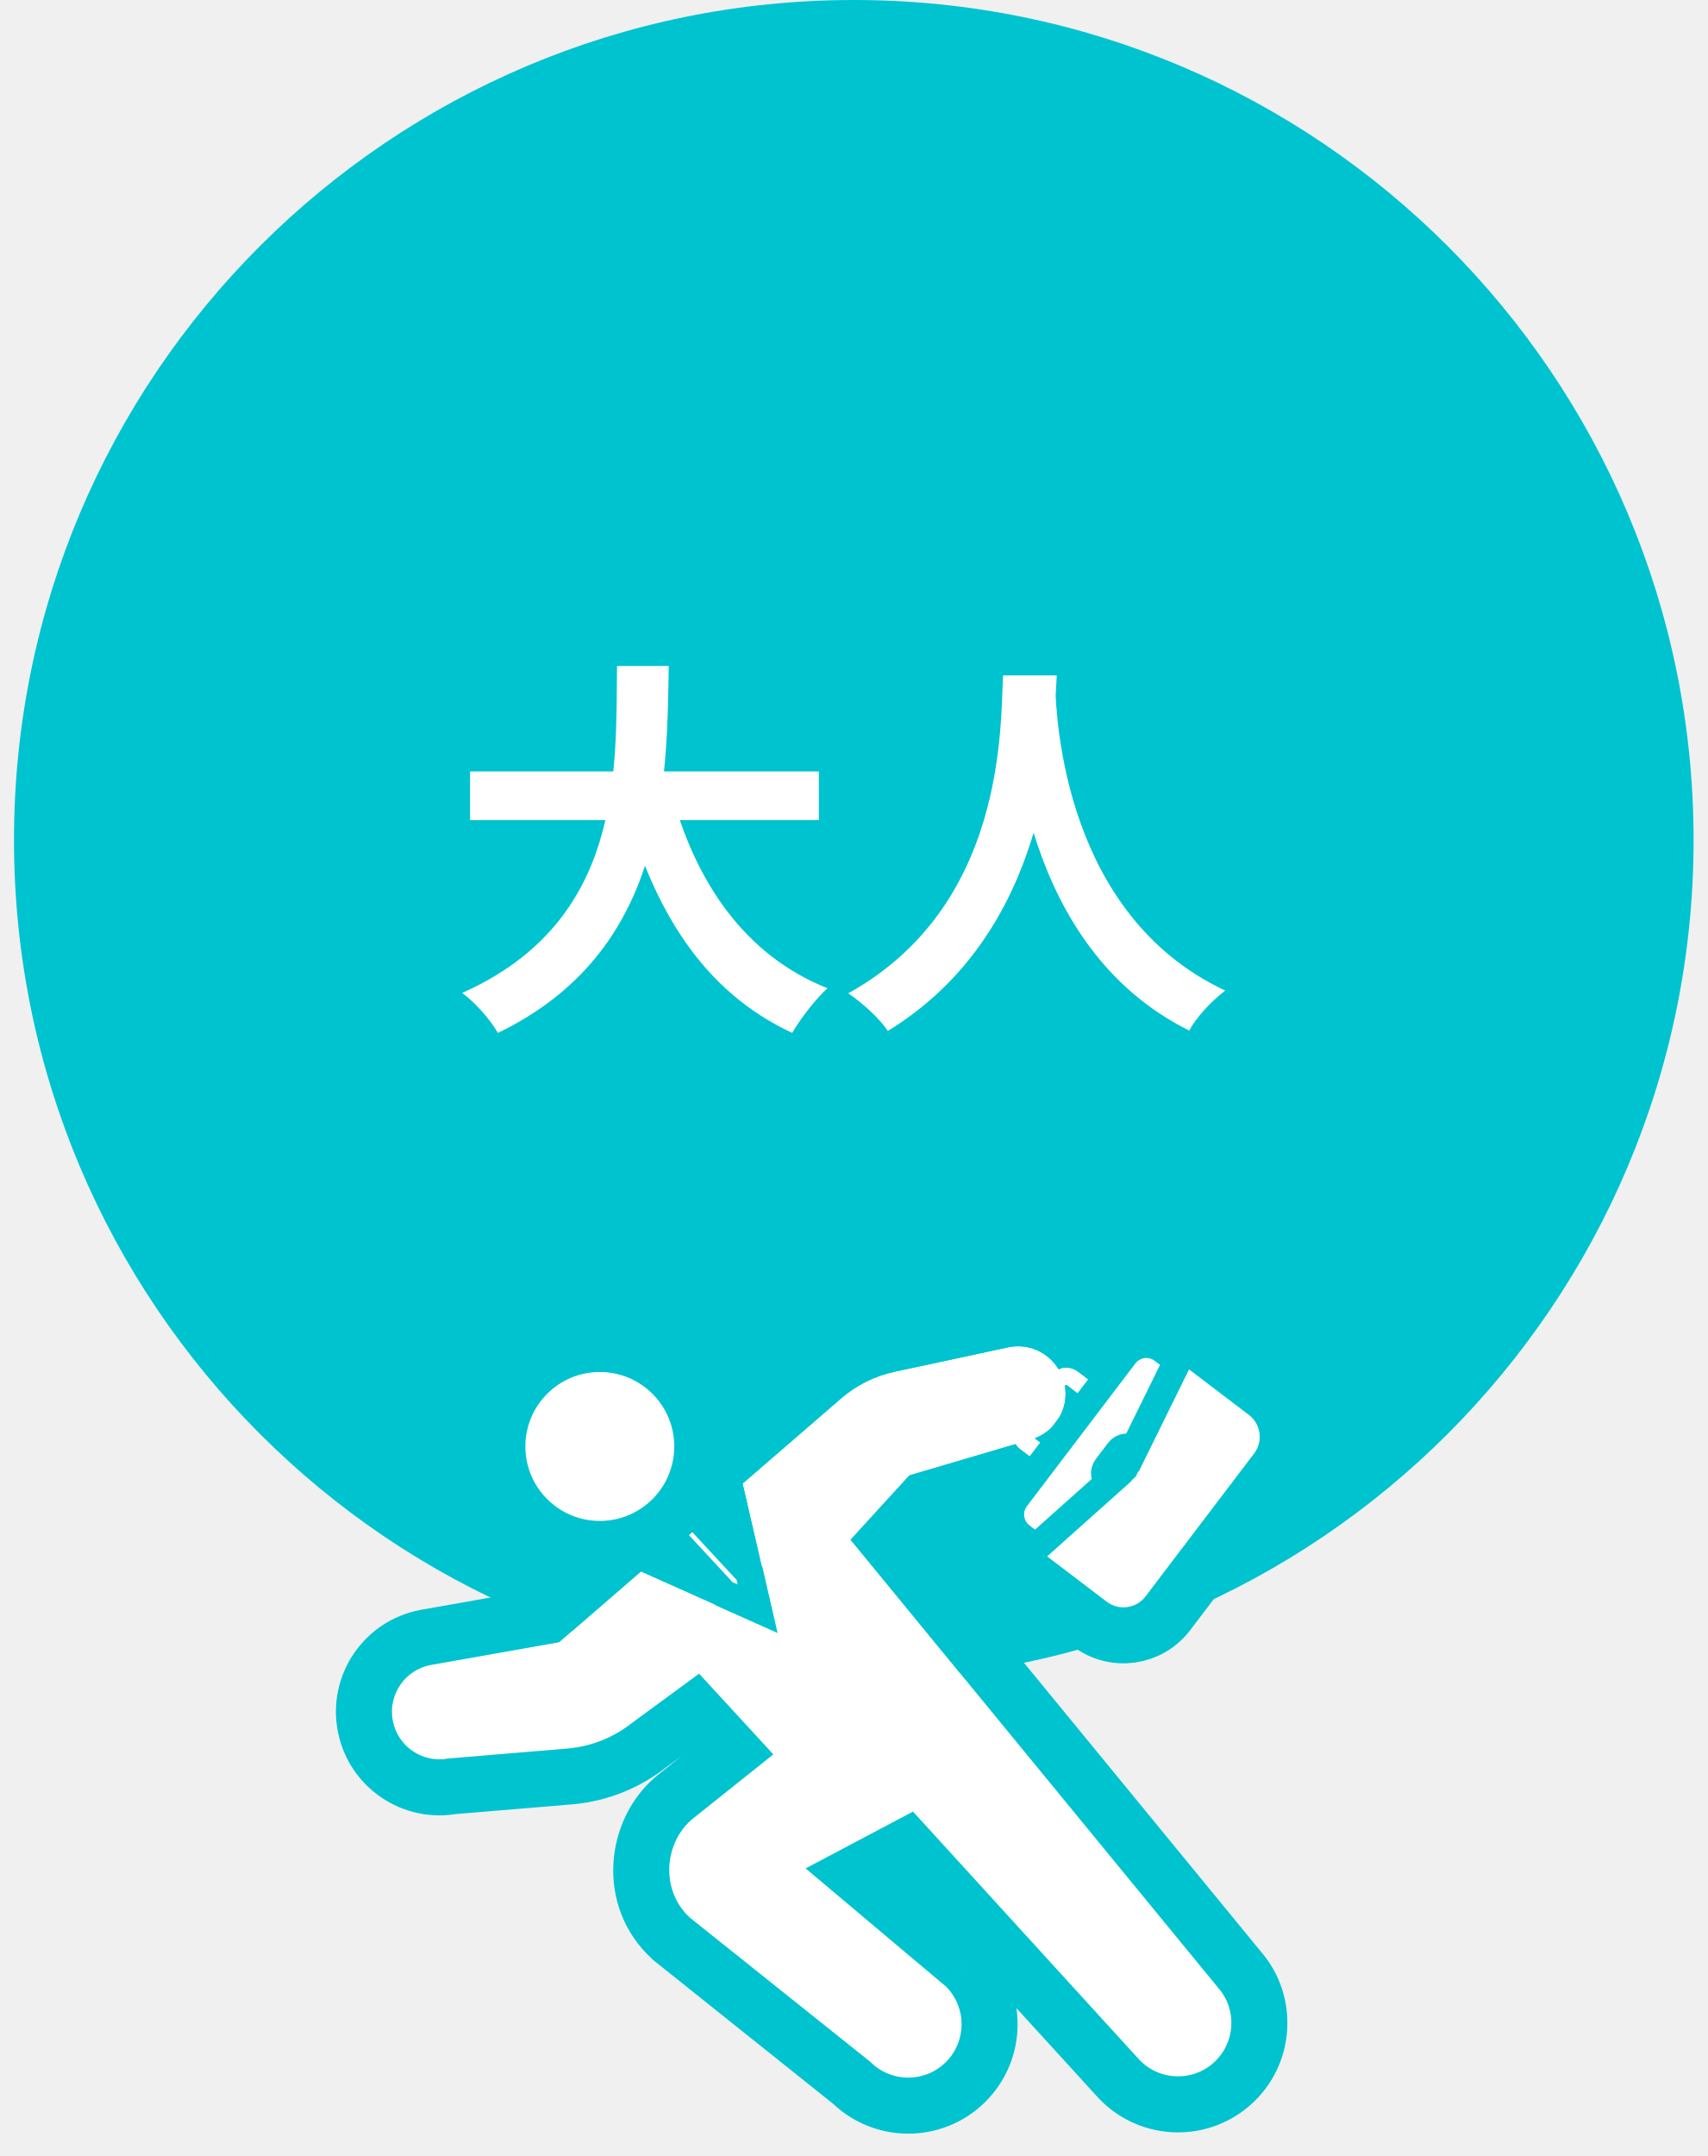
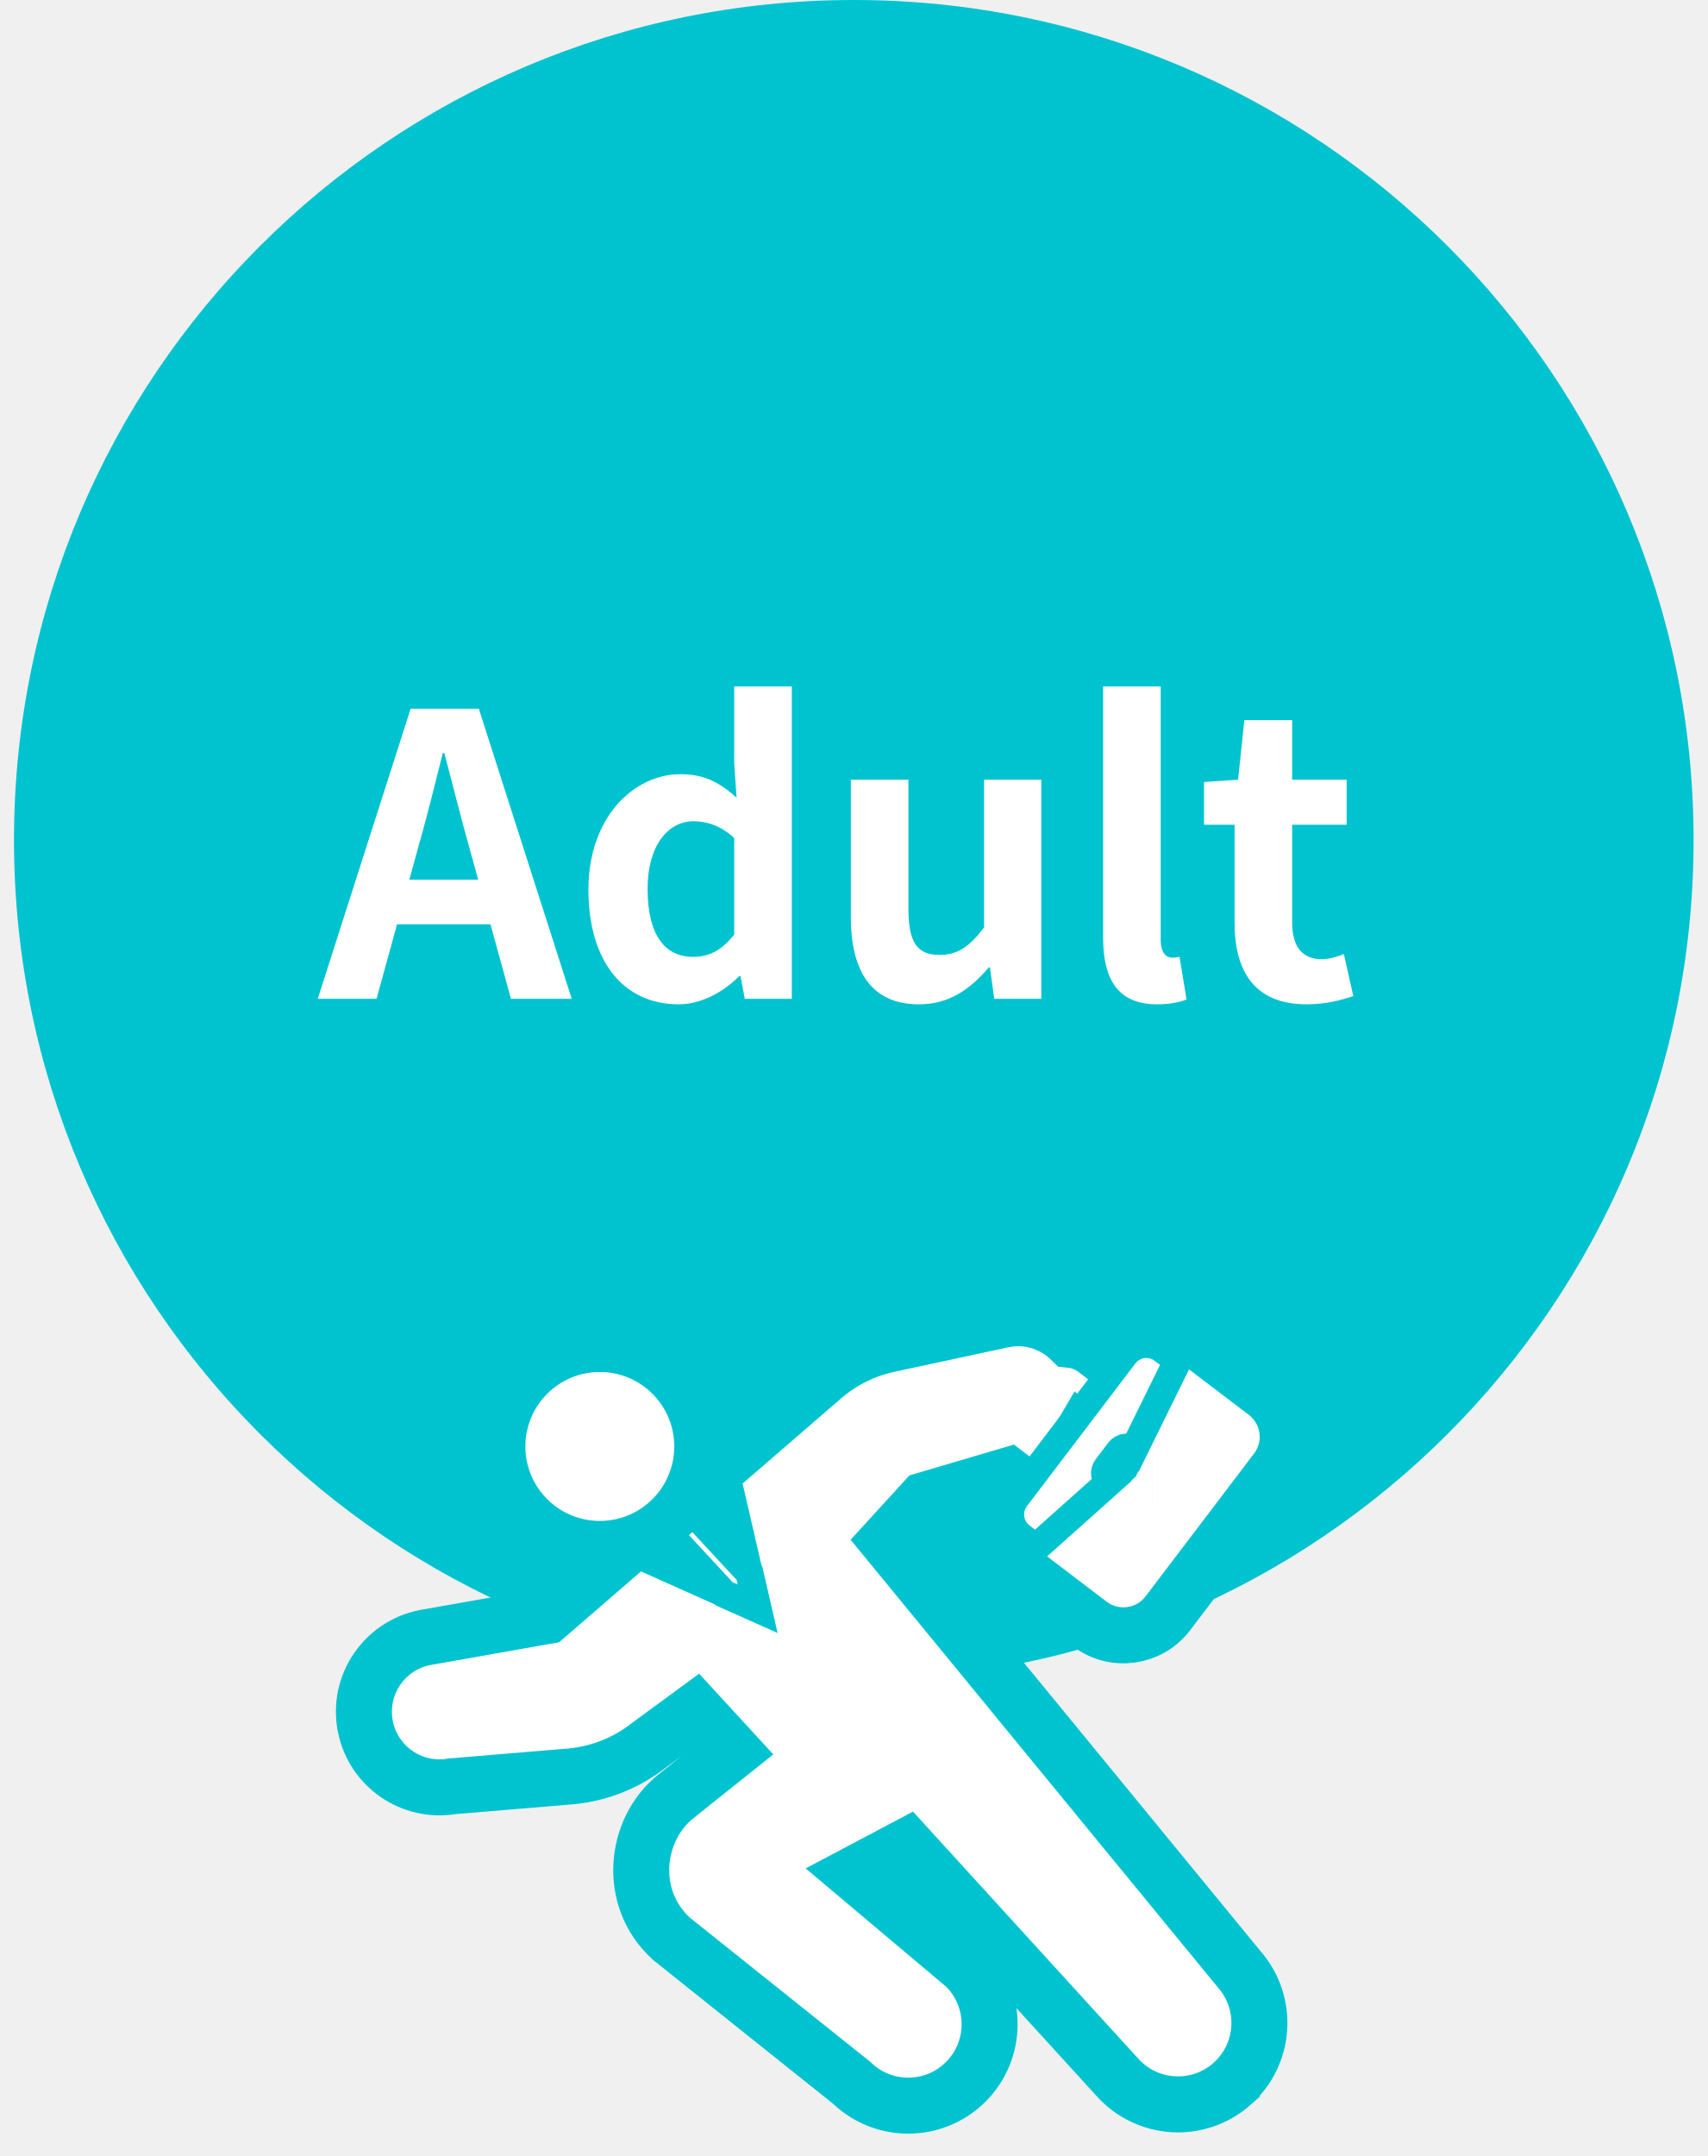
<svg xmlns="http://www.w3.org/2000/svg" width="61" height="77" viewBox="0 0 61 77" fill="none">
  <circle cx="30.5" cy="30" r="30" fill="#00C3D0" />
-   <path d="M16.792 27.552H29.252V29.288H16.792V27.552ZM23.974 28.252C24.814 31.458 26.592 34.118 29.56 35.294C29.14 35.672 28.58 36.4 28.3 36.89C25.094 35.392 23.344 32.494 22.28 28.644L23.974 28.252ZM22.042 23.786H23.89C23.82 28.056 23.792 33.992 17.786 36.89C17.52 36.428 17.002 35.826 16.512 35.462C22.252 32.9 22 27.58 22.042 23.786ZM35.832 24.122H37.75C37.624 26.474 37.442 33.306 31.716 36.82C31.422 36.386 30.876 35.868 30.302 35.476C35.93 32.354 35.734 25.956 35.832 24.122ZM37.694 24.486C37.736 25.704 38.03 32.69 43.77 35.378C43.238 35.784 42.734 36.344 42.482 36.806C36.448 33.81 36.182 26.096 36.07 24.654L37.694 24.486Z" fill="white" />
+   <path d="M11.351 35.672L14.669 25.312H17.105L20.424 35.672H18.253L16.77 30.282C16.462 29.204 16.168 28 15.873 26.894H15.818C15.537 28.014 15.243 29.204 14.935 30.282L13.451 35.672H11.351ZM13.409 33.012V31.416H18.337V33.012H13.409ZM24.24 35.868C22.28 35.868 21.02 34.342 21.02 31.766C21.02 29.204 22.63 27.65 24.31 27.65C25.192 27.65 25.738 27.972 26.312 28.49L26.228 27.258V24.514H28.286V35.672H26.606L26.452 34.86H26.41C25.836 35.434 25.052 35.868 24.24 35.868ZM24.758 34.174C25.318 34.174 25.78 33.95 26.228 33.376V29.932C25.766 29.498 25.262 29.33 24.772 29.33C23.89 29.33 23.134 30.17 23.134 31.738C23.134 33.376 23.736 34.174 24.758 34.174ZM32.83 35.868C31.136 35.868 30.394 34.706 30.394 32.732V27.846H32.452V32.48C32.452 33.684 32.788 34.104 33.558 34.104C34.202 34.104 34.622 33.824 35.154 33.124V27.846H37.198V35.672H35.518L35.364 34.552H35.322C34.636 35.35 33.894 35.868 32.83 35.868ZM41.338 35.868C39.896 35.868 39.406 34.93 39.406 33.474V24.514H41.464V33.558C41.464 34.048 41.674 34.202 41.87 34.202C41.94 34.202 41.996 34.202 42.136 34.174L42.388 35.7C42.15 35.784 41.828 35.868 41.338 35.868ZM46.678 35.868C44.816 35.868 44.102 34.692 44.102 32.942V29.456H43.01V27.93L44.228 27.846L44.452 25.718H46.16V27.846H48.106V29.456H46.16V32.942C46.16 33.838 46.538 34.258 47.224 34.258C47.49 34.258 47.784 34.16 48.008 34.076L48.344 35.574C47.924 35.714 47.378 35.868 46.678 35.868Z" fill="white" />
  <path d="M39.035 52.006L38.428 52.802L39.224 53.408L40.151 54.113L40.947 54.719L41.553 53.923L41.976 53.367L42.582 52.57L41.786 51.965L40.859 51.261L40.063 50.656L39.458 51.45L39.035 52.006Z" fill="white" stroke="#00C3D0" stroke-width="2" />
-   <path d="M43.066 48.099L42.1 47.365L41.564 48.454L39.988 51.656L39.76 52.12L39.373 52.465L36.727 54.83L35.823 55.637L36.788 56.371L38.929 57.999L38.929 57.999C39.804 58.664 41.053 58.494 41.718 57.619L41.718 57.619L45.593 52.521C45.593 52.521 45.593 52.521 45.593 52.521C46.26 51.645 46.09 50.396 45.214 49.731C45.213 49.731 45.213 49.731 45.213 49.731L43.066 48.099ZM40.801 53.29L40.801 53.29L40.801 53.29Z" fill="white" stroke="#00C3D0" stroke-width="2" />
-   <mask id="path-5-outside-1_136_26" maskUnits="userSpaceOnUse" x="11" y="45.081" width="35" height="32" fill="black">
-     <rect fill="white" x="11" y="45.081" width="35" height="32" />
-     <path d="M30.387 54.991L32.487 52.692L36.276 51.576C36.319 51.637 36.363 51.699 36.426 51.746L36.843 52.063L37.223 51.563L36.966 51.367C37.722 51.083 38.183 50.299 38.04 49.486C38.047 49.483 38.052 49.474 38.061 49.473C38.089 49.469 38.115 49.475 38.139 49.493L38.556 49.811L38.937 49.31L38.519 48.992C38.359 48.87 38.162 48.824 37.976 48.85C37.921 48.857 37.871 48.884 37.819 48.903C37.456 48.304 36.748 47.965 36.024 48.117L31.956 48.991C31.25 49.143 30.592 49.471 30.045 49.944L26.528 52.984L27.753 58.291L22.898 56.122L19.974 58.651L15.378 59.465C14.457 59.643 13.853 60.534 14.031 61.456C14.209 62.379 15.101 62.981 16.023 62.803L20.31 62.445C21.141 62.366 21.932 62.047 22.585 61.527L24.974 59.775L27.625 62.657L24.769 64.936C23.737 65.756 23.554 67.488 24.648 68.491L31.086 73.634C31.826 74.384 33.034 74.392 33.784 73.653C34.533 72.913 34.542 71.706 33.803 70.956L28.78 66.729L32.615 64.7L40.652 73.511C41.349 74.301 42.555 74.376 43.345 73.679C44.134 72.981 44.21 71.777 43.512 70.986L30.387 54.991Z" />
-   </mask>
-   <path d="M30.387 54.991L32.487 52.692L36.276 51.576C36.319 51.637 36.363 51.699 36.426 51.746L36.843 52.063L37.223 51.563L36.966 51.367C37.722 51.083 38.183 50.299 38.04 49.486C38.047 49.483 38.052 49.474 38.061 49.473C38.089 49.469 38.115 49.475 38.139 49.493L38.556 49.811L38.937 49.31L38.519 48.992C38.359 48.87 38.162 48.824 37.976 48.85C37.921 48.857 37.871 48.884 37.819 48.903C37.456 48.304 36.748 47.965 36.024 48.117L31.956 48.991C31.25 49.143 30.592 49.471 30.045 49.944L26.528 52.984L27.753 58.291L22.898 56.122L19.974 58.651L15.378 59.465C14.457 59.643 13.853 60.534 14.031 61.456C14.209 62.379 15.101 62.981 16.023 62.803L20.31 62.445C21.141 62.366 21.932 62.047 22.585 61.527L24.974 59.775L27.625 62.657L24.769 64.936C23.737 65.756 23.554 67.488 24.648 68.491L31.086 73.634C31.826 74.384 33.034 74.392 33.784 73.653C34.533 72.913 34.542 71.706 33.803 70.956L28.78 66.729L32.615 64.7L40.652 73.511C41.349 74.301 42.555 74.376 43.345 73.679C44.134 72.981 44.21 71.777 43.512 70.986L30.387 54.991Z" fill="white" />
-   <path d="M30.387 54.991L28.91 53.641L27.742 54.92L28.84 56.259L30.387 54.991ZM32.487 52.692L31.922 50.774L31.387 50.931L31.011 51.343L32.487 52.692ZM36.276 51.576L37.918 50.434L37.094 49.249L35.71 49.657L36.276 51.576ZM36.426 51.746L37.637 50.154L37.63 50.149L36.426 51.746ZM36.843 52.063L35.633 53.655L37.225 54.866L38.435 53.274L36.843 52.063ZM37.223 51.563L38.815 52.774L40.023 51.185L38.437 49.974L37.223 51.563ZM36.966 51.367L36.263 49.494L32.882 50.764L35.752 52.956L36.966 51.367ZM38.04 49.486L37.294 47.63L35.789 48.235L36.07 49.833L38.04 49.486ZM38.061 49.473L38.272 51.462L38.315 51.458L38.357 51.451L38.061 49.473ZM38.139 49.493L36.907 51.069L36.917 51.076L36.926 51.084L38.139 49.493ZM38.556 49.811L37.343 51.401L38.936 52.616L40.148 51.021L38.556 49.811ZM38.937 49.31L40.529 50.52L41.74 48.927L40.147 47.717L38.937 49.31ZM38.519 48.992L37.307 50.583L37.309 50.585L38.519 48.992ZM37.976 48.85L38.248 50.831L38.257 50.83L37.976 48.85ZM37.819 48.903L36.108 49.94L36.966 51.355L38.517 50.777L37.819 48.903ZM36.024 48.117L35.614 46.159L35.603 46.161L36.024 48.117ZM31.956 48.991L32.376 50.947L32.376 50.947L31.956 48.991ZM30.045 49.944L31.353 51.456L31.353 51.456L30.045 49.944ZM26.528 52.984L25.22 51.471L24.308 52.259L24.58 53.433L26.528 52.984ZM27.753 58.291L26.938 60.117L30.606 61.756L29.702 57.842L27.753 58.291ZM22.898 56.122L23.714 54.296L22.552 53.777L21.59 54.609L22.898 56.122ZM19.974 58.651L20.322 60.621L20.865 60.525L21.282 60.164L19.974 58.651ZM15.378 59.465L15.029 57.495L15.014 57.498L14.998 57.501L15.378 59.465ZM14.031 61.456L12.068 61.836L12.068 61.836L14.031 61.456ZM16.023 62.803L15.856 60.81L15.75 60.819L15.645 60.84L16.023 62.803ZM20.31 62.445L20.477 64.438L20.489 64.437L20.5 64.436L20.31 62.445ZM22.585 61.527L21.402 59.915L21.371 59.938L21.34 59.962L22.585 61.527ZM24.974 59.775L26.446 58.421L25.234 57.103L23.791 58.162L24.974 59.775ZM27.625 62.657L28.873 64.22L30.549 62.882L29.097 61.303L27.625 62.657ZM24.769 64.936L26.013 66.502L26.017 66.499L24.769 64.936ZM24.648 68.491L23.297 69.965L23.346 70.011L23.399 70.053L24.648 68.491ZM31.086 73.634L32.51 72.23L32.427 72.145L32.335 72.071L31.086 73.634ZM33.784 73.653L35.188 75.077L35.188 75.077L33.784 73.653ZM33.803 70.956L35.227 69.552L35.162 69.485L35.09 69.425L33.803 70.956ZM28.78 66.729L27.844 64.961L25.221 66.348L27.492 68.259L28.78 66.729ZM32.615 64.7L34.093 63.352L33.049 62.207L31.68 62.932L32.615 64.7ZM40.652 73.511L42.152 72.188L42.141 72.175L42.13 72.163L40.652 73.511ZM43.345 73.679L44.668 75.178L44.669 75.178L43.345 73.679ZM43.512 70.986L41.966 72.255L41.989 72.283L42.013 72.31L43.512 70.986ZM31.863 56.34L33.963 54.041L31.011 51.343L28.91 53.641L31.863 56.34ZM33.052 54.611L36.841 53.494L35.71 49.657L31.922 50.774L33.052 54.611ZM34.634 52.717C34.671 52.77 34.874 53.081 35.222 53.343L37.63 50.149C37.75 50.239 37.83 50.327 37.875 50.38C37.915 50.428 37.938 50.463 37.918 50.434L34.634 52.717ZM35.216 53.338L35.633 53.655L38.053 50.471L37.637 50.154L35.216 53.338ZM38.435 53.274L38.815 52.774L35.631 50.353L35.251 50.853L38.435 53.274ZM38.437 49.974L38.18 49.777L35.752 52.956L36.009 53.153L38.437 49.974ZM37.669 53.239C39.312 52.622 40.322 50.915 40.01 49.139L36.07 49.833C36.044 49.683 36.131 49.544 36.263 49.494L37.669 53.239ZM38.785 51.342C39.021 51.247 39.184 51.129 39.248 51.08C39.284 51.053 39.311 51.031 39.317 51.026C39.333 51.013 39.313 51.03 39.303 51.038C39.276 51.059 39.167 51.148 39.008 51.233C38.836 51.327 38.587 51.429 38.272 51.462L37.849 47.485C37.53 47.519 37.277 47.622 37.102 47.717C36.939 47.805 36.826 47.896 36.797 47.92C36.785 47.929 36.763 47.947 36.778 47.935C36.782 47.932 36.808 47.911 36.841 47.885C36.903 47.839 37.062 47.723 37.294 47.63L38.785 51.342ZM38.357 51.451C38.15 51.482 37.9 51.484 37.63 51.418C37.355 51.352 37.111 51.228 36.907 51.069L39.37 47.917C38.872 47.527 38.279 47.418 37.764 47.495L38.357 51.451ZM36.926 51.084L37.343 51.401L39.768 48.22L39.352 47.903L36.926 51.084ZM40.148 51.021L40.529 50.52L37.345 48.099L36.964 48.6L40.148 51.021ZM40.147 47.717L39.729 47.4L37.309 50.585L37.727 50.902L40.147 47.717ZM39.731 47.401C39.134 46.947 38.396 46.77 37.694 46.87L38.257 50.83C37.927 50.877 37.584 50.794 37.307 50.583L39.731 47.401ZM37.704 46.868C37.454 46.903 37.261 46.974 37.179 47.005C37.138 47.021 37.099 47.037 37.094 47.039C37.081 47.045 37.097 47.038 37.12 47.029L38.517 50.777C38.567 50.759 38.609 50.741 38.621 50.736C38.642 50.728 38.629 50.733 38.614 50.739C38.583 50.751 38.443 50.804 38.248 50.831L37.704 46.868ZM39.529 47.867C38.748 46.577 37.209 45.826 35.614 46.159L36.433 50.074C36.287 50.105 36.164 50.031 36.108 49.94L39.529 47.867ZM35.603 46.161L31.535 47.036L32.376 50.947L36.444 50.072L35.603 46.161ZM31.536 47.036C30.501 47.258 29.538 47.738 28.737 48.431L31.353 51.456C31.646 51.203 31.998 51.028 32.376 50.947L31.536 47.036ZM28.737 48.43L25.22 51.471L27.836 54.497L31.353 51.456L28.737 48.43ZM24.58 53.433L25.805 58.741L29.702 57.842L28.477 52.534L24.58 53.433ZM28.569 56.465L23.714 54.296L22.082 57.948L26.938 60.117L28.569 56.465ZM21.59 54.609L18.666 57.138L21.282 60.164L24.206 57.635L21.59 54.609ZM19.625 56.682L15.029 57.495L15.727 61.434L20.322 60.621L19.625 56.682ZM14.998 57.501C12.994 57.889 11.68 59.828 12.068 61.836L15.995 61.077C16.026 61.24 15.919 61.397 15.758 61.428L14.998 57.501ZM12.068 61.836C12.456 63.843 14.396 65.154 16.401 64.767L15.645 60.84C15.806 60.808 15.963 60.914 15.995 61.077L12.068 61.836ZM16.19 64.796L20.477 64.438L20.144 60.452L15.856 60.81L16.19 64.796ZM20.5 64.436C21.716 64.32 22.873 63.853 23.83 63.093L21.34 59.962C20.99 60.24 20.566 60.411 20.12 60.454L20.5 64.436ZM23.768 63.14L26.157 61.387L23.791 58.162L21.402 59.915L23.768 63.14ZM23.502 61.128L26.153 64.011L29.097 61.303L26.446 58.421L23.502 61.128ZM26.378 61.094L23.522 63.373L26.017 66.499L28.873 64.22L26.378 61.094ZM23.526 63.37C21.602 64.898 21.229 68.071 23.297 69.965L25.999 67.016C25.941 66.963 25.901 66.886 25.908 66.76C25.916 66.612 25.985 66.525 26.013 66.502L23.526 63.37ZM23.399 70.053L29.838 75.197L32.335 72.071L25.896 66.928L23.399 70.053ZM29.662 75.038C31.177 76.575 33.652 76.592 35.188 75.077L32.379 72.229C32.416 72.193 32.474 72.193 32.51 72.23L29.662 75.038ZM35.188 75.077C36.724 73.562 36.741 71.088 35.227 69.552L32.378 72.36C32.343 72.323 32.343 72.265 32.379 72.229L35.188 75.077ZM35.09 69.425L30.067 65.198L27.492 68.259L32.515 72.486L35.09 69.425ZM29.715 68.496L33.55 66.467L31.68 62.932L27.844 64.961L29.715 68.496ZM31.138 66.047L39.175 74.859L42.13 72.163L34.093 63.352L31.138 66.047ZM39.153 74.834C40.581 76.453 43.05 76.607 44.668 75.178L42.022 72.179C42.059 72.146 42.118 72.149 42.152 72.188L39.153 74.834ZM44.669 75.178C46.285 73.75 46.441 71.281 45.011 69.662L42.013 72.31C41.979 72.272 41.983 72.213 42.021 72.18L44.669 75.178ZM45.058 69.718L31.933 53.722L28.84 56.259L41.966 72.255L45.058 69.718Z" fill="#00C3D0" mask="url(#path-5-outside-1_136_26)" />
+   <path d="M43.066 48.099L42.1 47.365L41.564 48.454L39.988 51.656L39.76 52.12L39.373 52.465L36.726 54.83L35.822 55.637L36.787 56.371L38.928 57.999L38.928 57.999C39.804 58.664 41.052 58.494 41.718 57.619L41.718 57.619L45.592 52.521C45.593 52.521 45.593 52.52 45.593 52.52C45.593 52.52 45.593 52.52 45.593 52.52C46.259 51.645 46.089 50.396 45.213 49.731C45.213 49.731 45.213 49.731 45.213 49.731C45.213 49.731 45.213 49.731 45.213 49.731L43.066 48.099ZM41.166 52.811L41.165 52.811L41.166 52.811ZM40.801 53.29L40.801 53.29L40.801 53.29Z" fill="white" stroke="#00C3D0" stroke-width="2" />
+   <path d="M33.037 53.573L36.02 52.694L36.238 52.859L37.034 53.465L37.639 52.669L38.019 52.169L38.623 51.374L38.571 51.335C38.611 51.28 38.648 51.223 38.682 51.165L38.746 51.213L39.352 50.416L39.733 49.915L40.339 49.118L39.542 48.513L39.125 48.197C39.125 48.197 39.124 48.197 39.124 48.196C39.124 48.196 39.124 48.196 39.124 48.196C38.863 47.998 38.559 47.883 38.251 47.852C37.633 47.248 36.737 46.946 35.819 47.138L35.813 47.139L31.746 48.014C31.746 48.014 31.746 48.014 31.746 48.014C30.875 48.201 30.065 48.604 29.391 49.187C29.391 49.187 29.391 49.187 29.391 49.187L25.874 52.227L25.418 52.621L25.554 53.209L26.327 56.559L23.306 55.209L22.725 54.95L22.244 55.366L19.528 57.715L15.204 58.48L15.196 58.481L15.188 58.483C13.725 58.766 12.766 60.181 13.049 61.646L13.049 61.647C13.329 63.091 14.711 64.042 16.154 63.796L20.394 63.442L20.394 63.442L20.405 63.441C21.422 63.344 22.39 62.955 23.192 62.323L24.844 61.11L26.163 62.545L24.148 64.153C24.147 64.153 24.147 64.154 24.147 64.154C22.669 65.328 22.392 67.78 23.972 69.228L23.997 69.251L24.024 69.272L30.421 74.382C31.551 75.479 33.358 75.477 34.486 74.365L34.486 74.365C35.629 73.238 35.642 71.397 34.515 70.254L34.482 70.221L34.446 70.191L30.559 66.919L32.398 65.946L39.908 74.18C40.972 75.377 42.804 75.49 44.007 74.429L44.007 74.428C45.205 73.37 45.324 71.544 44.275 70.34L31.709 55.026L33.037 53.573Z" fill="white" stroke="#00C3D0" stroke-width="2" />
  <path d="M36.475 54.878L37.001 55.277L39.648 52.913L39.603 52.879C39.459 52.769 39.43 52.562 39.541 52.416L39.987 51.829C40.097 51.684 40.304 51.656 40.449 51.767L40.494 51.8L42.07 48.598L41.55 48.202C41.114 47.871 40.493 47.956 40.161 48.391L36.286 53.49C35.955 53.925 36.04 54.546 36.475 54.878Z" fill="white" />
  <path d="M36.475 54.878L37.001 55.277L39.648 52.913L39.603 52.879C39.459 52.769 39.43 52.562 39.541 52.416L39.987 51.829C40.097 51.684 40.304 51.656 40.449 51.767L40.494 51.8L42.07 48.598L41.55 48.202C41.114 47.871 40.493 47.956 40.161 48.391L36.286 53.49C35.955 53.925 36.04 54.546 36.475 54.878Z" stroke="#00C3D0" />
  <path d="M25.874 56.923L27.065 57.455L26.773 56.186L24.767 54.022L23.898 54.791L25.874 56.923Z" fill="white" />
  <path d="M25.874 56.923L27.065 57.455L26.773 56.186L24.767 54.022L23.898 54.791L25.874 56.923Z" stroke="#00C3D0" />
  <path d="M21.427 54.819C23.173 54.819 24.587 53.404 24.587 51.66C24.587 49.914 23.173 48.5 21.427 48.5C19.682 48.5 18.268 49.914 18.268 51.66C18.268 53.404 19.682 54.819 21.427 54.819Z" fill="white" />
  <path d="M21.427 54.819C23.173 54.819 24.587 53.404 24.587 51.66C24.587 49.914 23.173 48.5 21.427 48.5C19.682 48.5 18.268 49.914 18.268 51.66C18.268 53.404 19.682 54.819 21.427 54.819Z" stroke="#00C3D0" />
</svg>
